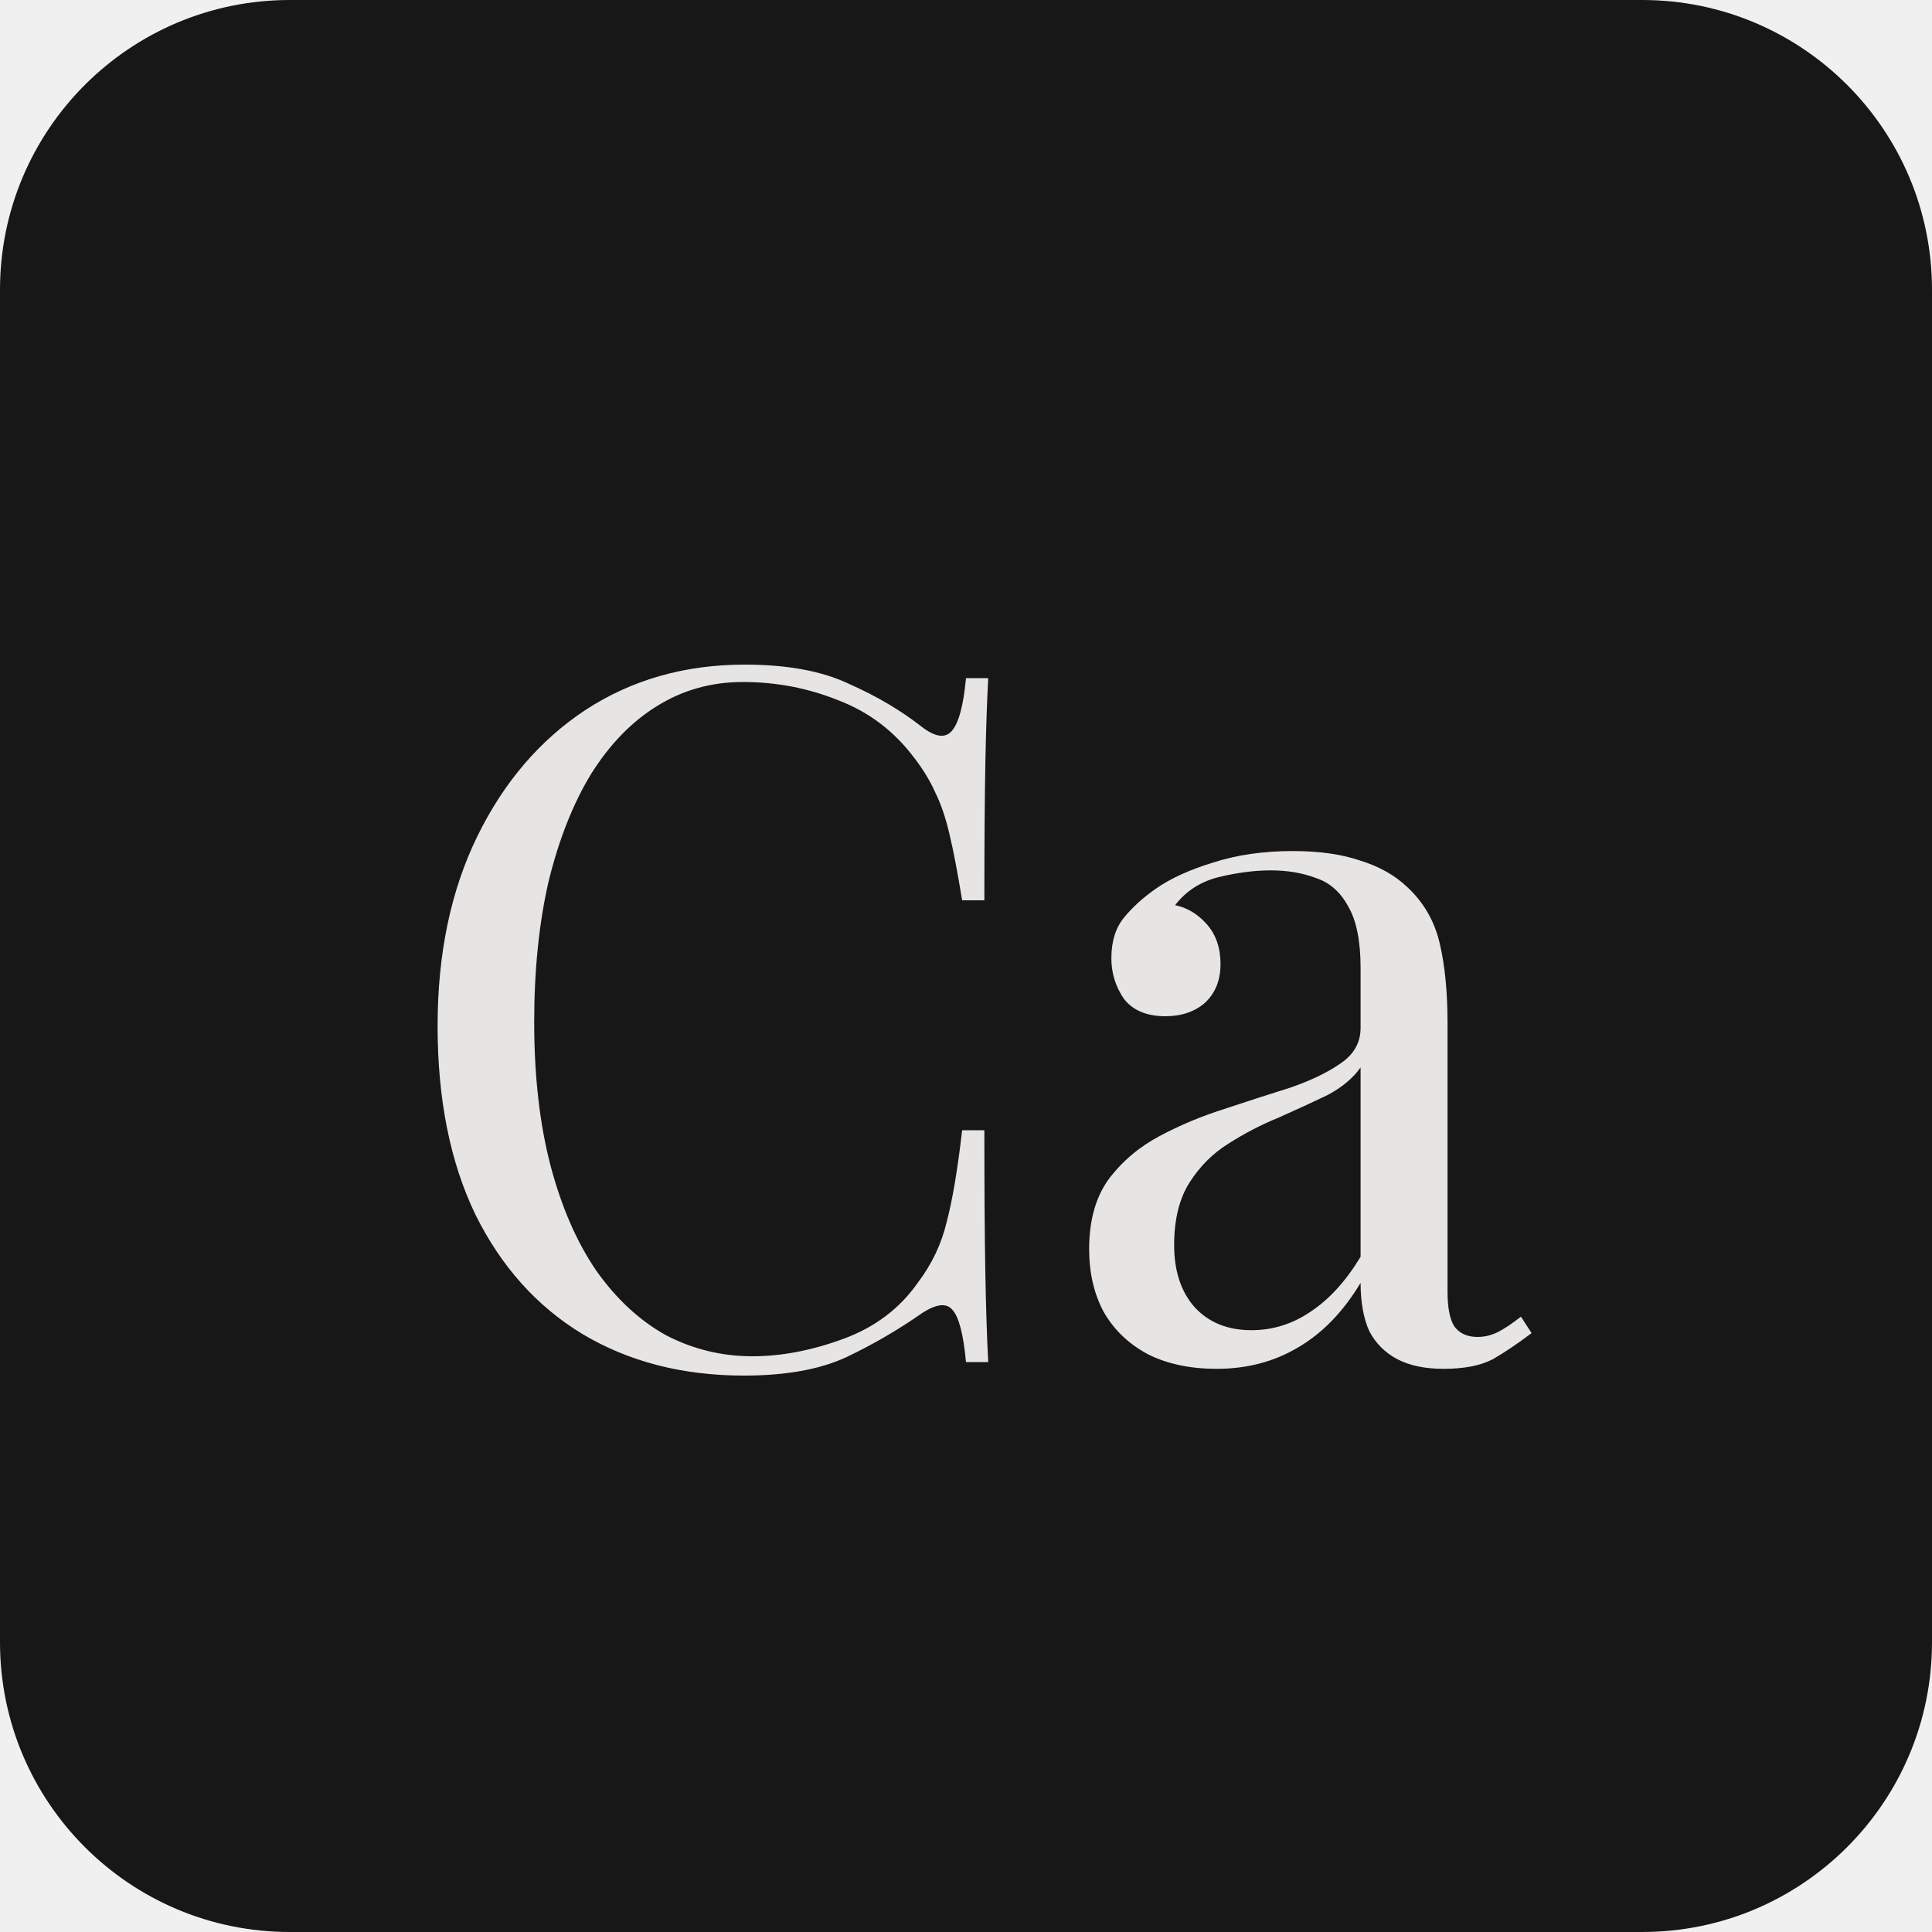
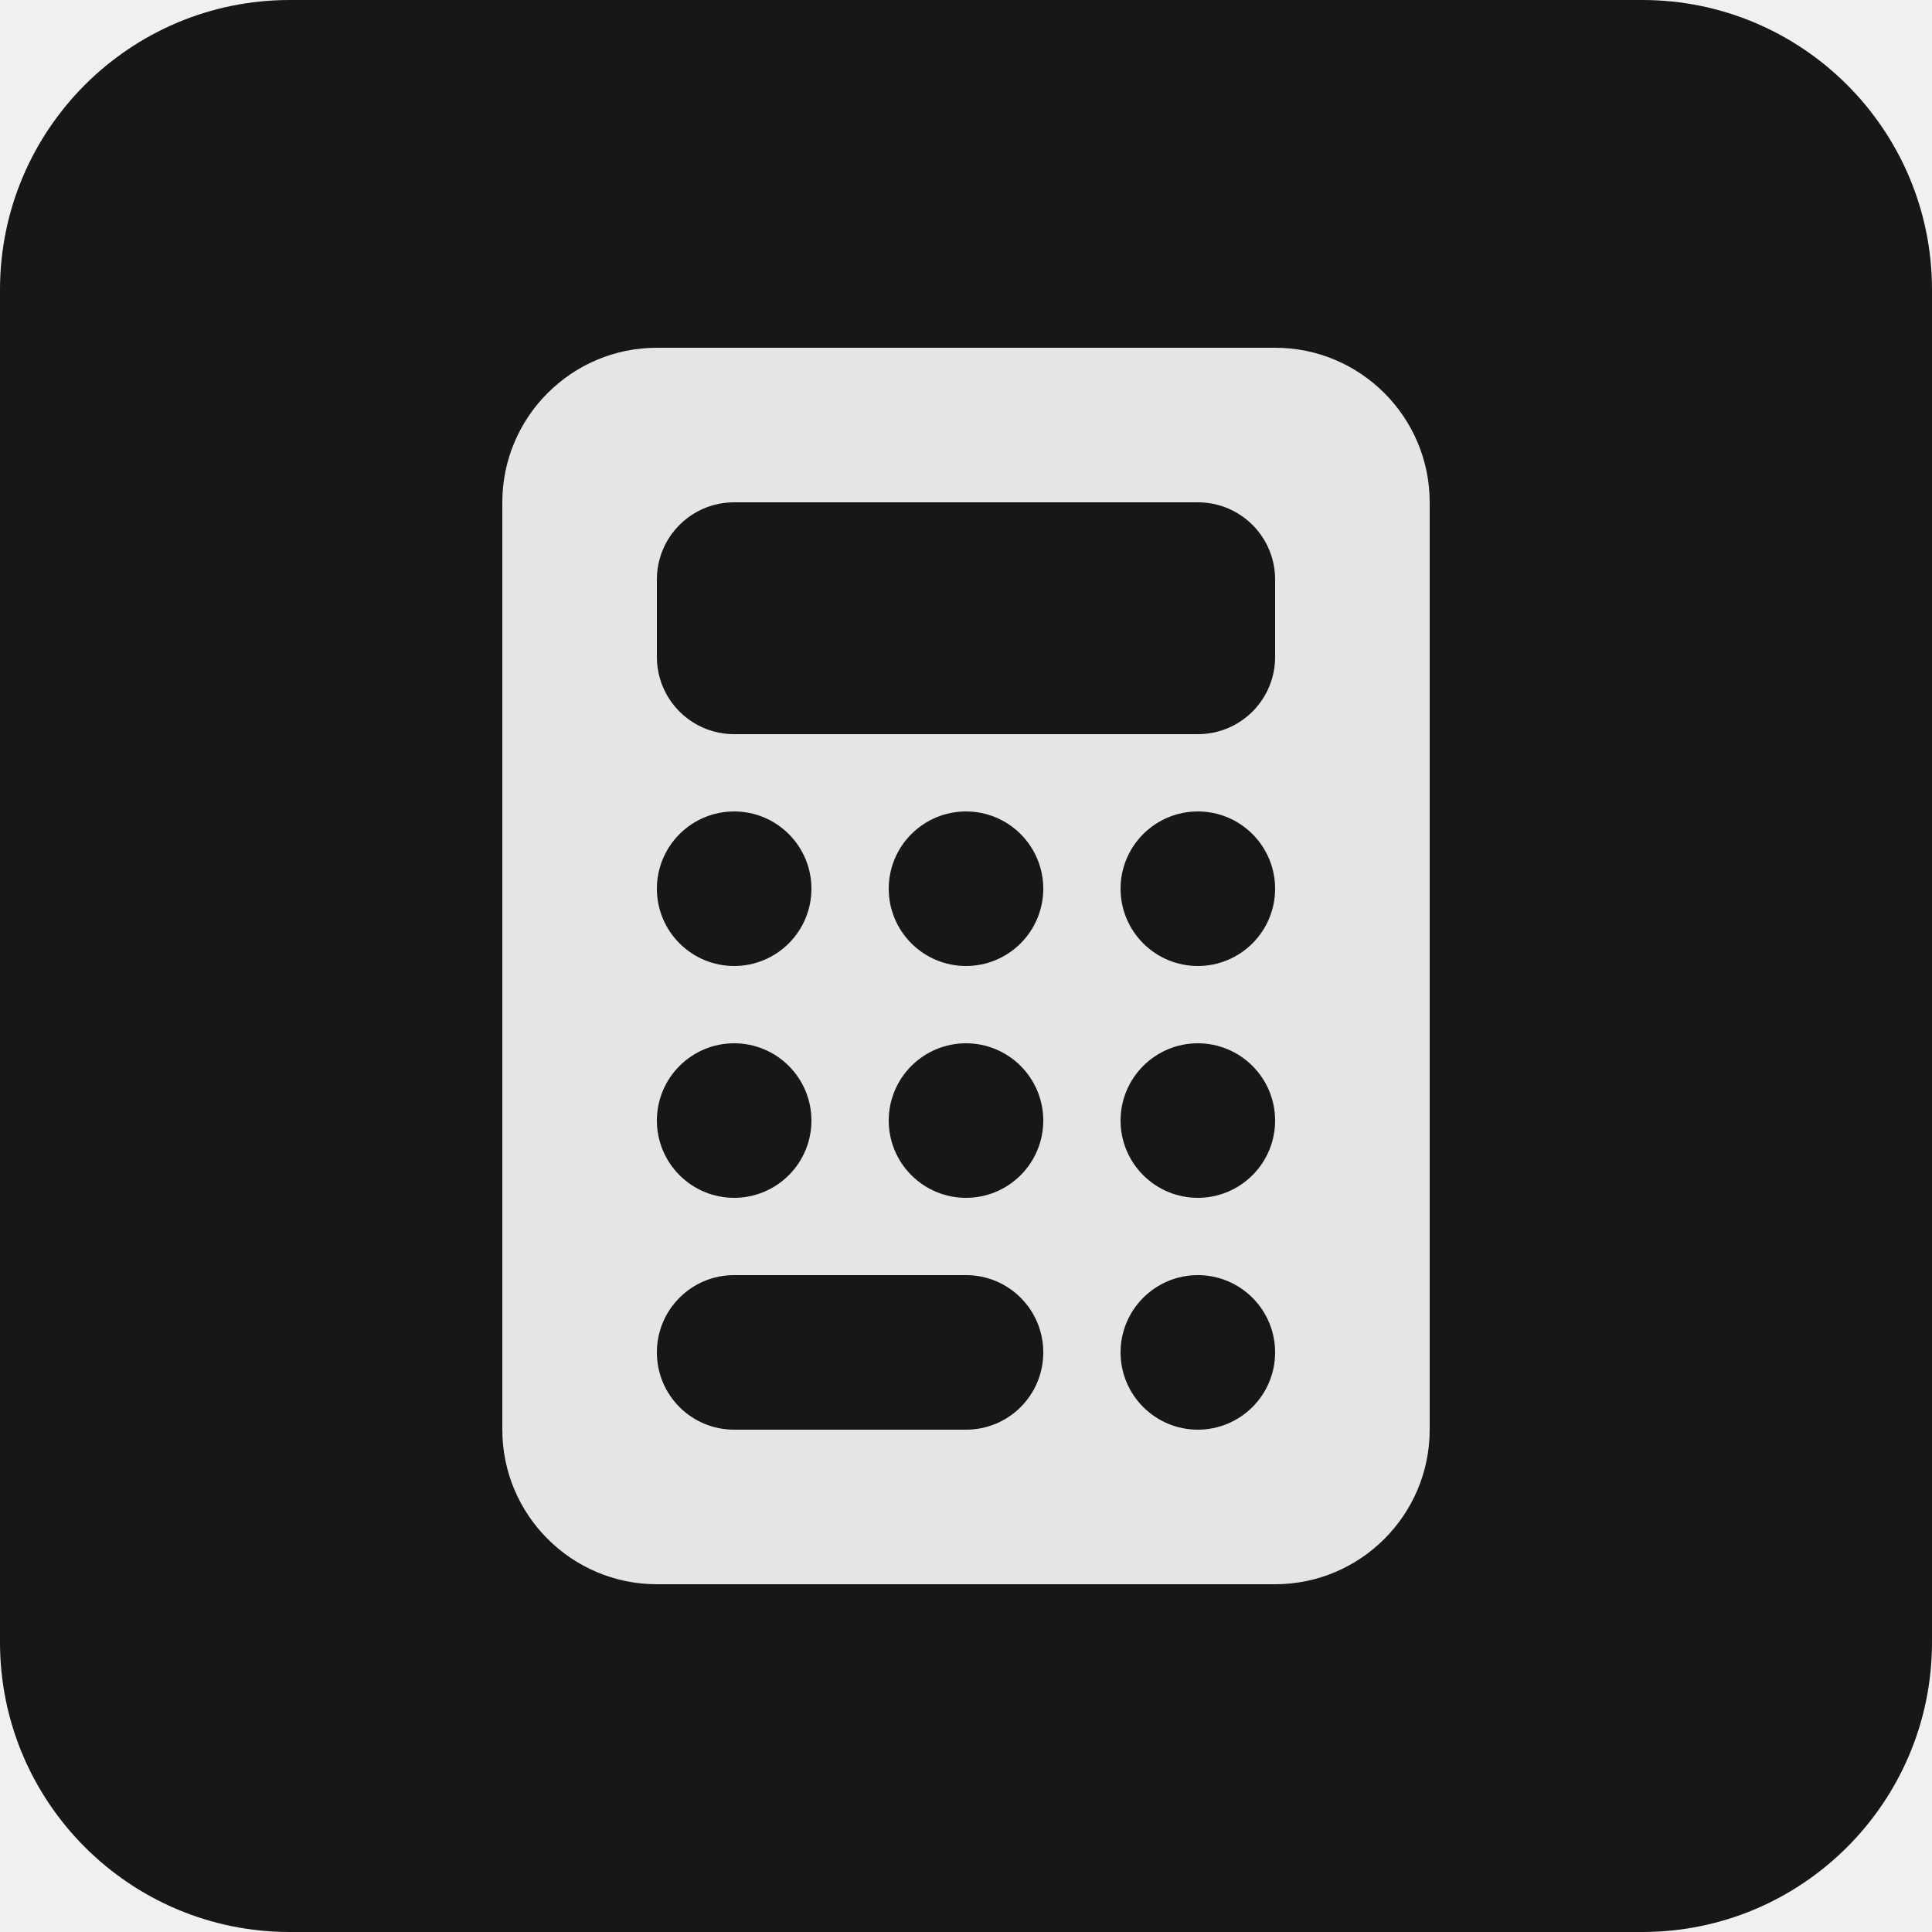
<svg xmlns="http://www.w3.org/2000/svg" width="100" height="100" viewBox="0 0 100 100" fill="none">
  <rect width="100" height="100" rx="15" fill="#171717" />
-   <path d="M38.55 34.4C40.75 34.4 42.55 34.733 43.95 35.4C45.383 36.033 46.65 36.783 47.75 37.65C48.417 38.15 48.917 38.217 49.25 37.85C49.617 37.45 49.867 36.533 50 35.1H51.15C51.083 36.333 51.033 37.833 51 39.6C50.967 41.367 50.95 43.7 50.95 46.6H49.8C49.567 45.167 49.35 44.033 49.15 43.2C48.95 42.333 48.7 41.6 48.4 41C48.133 40.4 47.767 39.8 47.3 39.2C46.267 37.833 44.967 36.85 43.4 36.25C41.833 35.617 40.183 35.3 38.45 35.3C36.817 35.3 35.333 35.717 34 36.55C32.7 37.35 31.567 38.517 30.6 40.05C29.667 41.583 28.933 43.433 28.4 45.6C27.9 47.767 27.65 50.2 27.65 52.9C27.65 55.7 27.933 58.183 28.5 60.35C29.067 62.483 29.85 64.283 30.85 65.75C31.883 67.217 33.083 68.333 34.45 69.1C35.85 69.833 37.35 70.2 38.95 70.2C40.45 70.2 42.017 69.9 43.65 69.3C45.283 68.7 46.567 67.733 47.5 66.4C48.233 65.433 48.733 64.383 49 63.25C49.3 62.117 49.567 60.533 49.8 58.5H50.95C50.95 61.533 50.967 63.983 51 65.85C51.033 67.683 51.083 69.233 51.15 70.5H50C49.867 69.067 49.633 68.167 49.3 67.8C49 67.433 48.483 67.483 47.75 67.95C46.517 68.817 45.2 69.583 43.8 70.25C42.433 70.883 40.667 71.2 38.5 71.2C35.333 71.2 32.55 70.483 30.15 69.05C27.783 67.617 25.933 65.55 24.6 62.85C23.3 60.15 22.65 56.9 22.65 53.1C22.65 49.367 23.333 46.1 24.7 43.3C26.067 40.5 27.933 38.317 30.3 36.75C32.7 35.183 35.45 34.4 38.55 34.4ZM62.974 70.85C61.607 70.85 60.424 70.6 59.424 70.1C58.424 69.567 57.657 68.833 57.124 67.9C56.624 66.967 56.374 65.883 56.374 64.65C56.374 63.183 56.707 61.983 57.374 61.05C58.074 60.117 58.957 59.367 60.024 58.8C61.09 58.233 62.207 57.767 63.374 57.4C64.574 57 65.707 56.633 66.774 56.3C67.841 55.933 68.707 55.517 69.374 55.05C70.074 54.583 70.424 53.967 70.424 53.2V50.1C70.424 48.7 70.207 47.633 69.774 46.9C69.374 46.167 68.824 45.683 68.124 45.45C67.424 45.183 66.641 45.05 65.774 45.05C64.941 45.05 64.04 45.167 63.074 45.4C62.141 45.633 61.391 46.117 60.824 46.85C61.457 46.983 62.007 47.317 62.474 47.85C62.941 48.383 63.174 49.067 63.174 49.9C63.174 50.733 62.907 51.4 62.374 51.9C61.84 52.367 61.157 52.6 60.324 52.6C59.357 52.6 58.641 52.3 58.174 51.7C57.74 51.067 57.524 50.367 57.524 49.6C57.524 48.733 57.74 48.033 58.174 47.5C58.607 46.967 59.157 46.467 59.824 46C60.59 45.467 61.574 45.017 62.774 44.65C64.007 44.25 65.391 44.05 66.924 44.05C68.29 44.05 69.457 44.217 70.424 44.55C71.391 44.85 72.191 45.3 72.824 45.9C73.691 46.7 74.257 47.683 74.524 48.85C74.79 49.983 74.924 51.35 74.924 52.95V66.85C74.924 67.683 75.04 68.283 75.274 68.65C75.54 69.017 75.941 69.2 76.474 69.2C76.841 69.2 77.191 69.117 77.524 68.95C77.857 68.783 78.257 68.517 78.724 68.15L79.274 69C78.574 69.533 77.907 69.983 77.274 70.35C76.641 70.683 75.79 70.85 74.724 70.85C73.757 70.85 72.957 70.683 72.324 70.35C71.691 70.017 71.207 69.533 70.874 68.9C70.574 68.233 70.424 67.4 70.424 66.4C69.524 67.9 68.441 69.017 67.174 69.75C65.941 70.483 64.54 70.85 62.974 70.85ZM64.774 68.85C65.874 68.85 66.891 68.533 67.824 67.9C68.79 67.267 69.657 66.317 70.424 65.05V55.25C70.024 55.817 69.441 56.3 68.674 56.7C67.907 57.067 67.074 57.45 66.174 57.85C65.274 58.217 64.407 58.667 63.574 59.2C62.774 59.7 62.107 60.367 61.574 61.2C61.041 62.033 60.774 63.117 60.774 64.45C60.774 65.783 61.124 66.85 61.824 67.65C62.557 68.45 63.541 68.85 64.774 68.85Z" fill="#E7E5E4" />
+   <g clip-path="url(#clip0_15_57)">
+     <path d="M34 18C29.587 18 26 21.587 26 26V74C26 78.412 29.587 82 34 82H66C70.412 82 74 78.412 74 74V26C74 21.587 70.412 18 66 18H34ZM38 26H62C64.213 26 66 27.788 66 30V34C66 36.212 64.213 38 62 38H38C35.788 38 34 36.212 34 34V30C34 27.788 35.788 26 38 26ZM42 46C42 47.061 41.579 48.078 40.828 48.828C40.078 49.579 39.061 50 38 50C36.939 50 35.922 49.579 35.172 48.828C34.421 48.078 34 47.061 34 46C34 44.939 34.421 43.922 35.172 43.172C35.922 42.421 36.939 42 38 42C39.061 42 40.078 42.421 40.828 43.172C41.579 43.922 42 44.939 42 46ZM38 62C36.939 62 35.922 61.579 35.172 60.828C34.421 60.078 34 59.061 34 58C34 56.939 34.421 55.922 35.172 55.172C35.922 54.421 36.939 54 38 54C39.061 54 40.078 54.421 40.828 55.172C41.579 55.922 42 56.939 42 58C42 59.061 41.579 60.078 40.828 60.828C40.078 61.579 39.061 62 38 62ZM34 70C34 67.787 35.788 66 38 66H50C52.212 66 54 67.787 54 70C54 72.213 52.212 74 50 74H38C35.788 74 34 72.213 34 70ZM50 50C48.939 50 47.922 49.579 47.172 48.828C46.421 48.078 46 47.061 46 46C46 44.939 46.421 43.922 47.172 43.172C47.922 42.421 48.939 42 50 42C51.061 42 52.078 42.421 52.828 43.172C53.579 43.922 54 44.939 54 46C54 47.061 53.579 48.078 52.828 48.828C52.078 49.579 51.061 50 50 50ZM54 58C54 59.061 53.579 60.078 52.828 60.828C52.078 61.579 51.061 62 50 62C48.939 62 47.922 61.579 47.172 60.828C46.421 60.078 46 59.061 46 58C46 56.939 46.421 55.922 47.172 55.172C47.922 54.421 48.939 54 50 54C51.061 54 52.078 54.421 52.828 55.172C53.579 55.922 54 56.939 54 58ZM62 50C60.939 50 59.922 49.579 59.172 48.828C58.421 48.078 58 47.061 58 46C58 44.939 58.421 43.922 59.172 43.172C59.922 42.421 60.939 42 62 42C63.061 42 64.078 42.421 64.828 43.172C65.579 43.922 66 44.939 66 46C66 47.061 65.579 48.078 64.828 48.828C64.078 49.579 63.061 50 62 50ZM66 58C66 59.061 65.579 60.078 64.828 60.828C64.078 61.579 63.061 62 62 62C60.939 62 59.922 61.579 59.172 60.828C58.421 60.078 58 59.061 58 58C58 56.939 58.421 55.922 59.172 55.172C59.922 54.421 60.939 54 62 54C63.061 54 64.078 54.421 64.828 55.172C65.579 55.922 66 56.939 66 58ZM62 74C60.939 74 59.922 73.579 59.172 72.828C58.421 72.078 58 71.061 58 70C58 68.939 58.421 67.922 59.172 67.172C59.922 66.421 60.939 66 62 66C63.061 66 64.078 66.421 64.828 67.172C65.579 67.922 66 68.939 66 70C66 71.061 65.579 72.078 64.828 72.828C64.078 73.579 63.061 74 62 74Z" fill="#E7E5E4" />
+   </g>
+   <defs>
+     <clipPath id="clip0_15_57">
+       <rect width="48" height="64" fill="white" transform="translate(26 18)" />
+     </clipPath>
+   </defs>
</svg>
